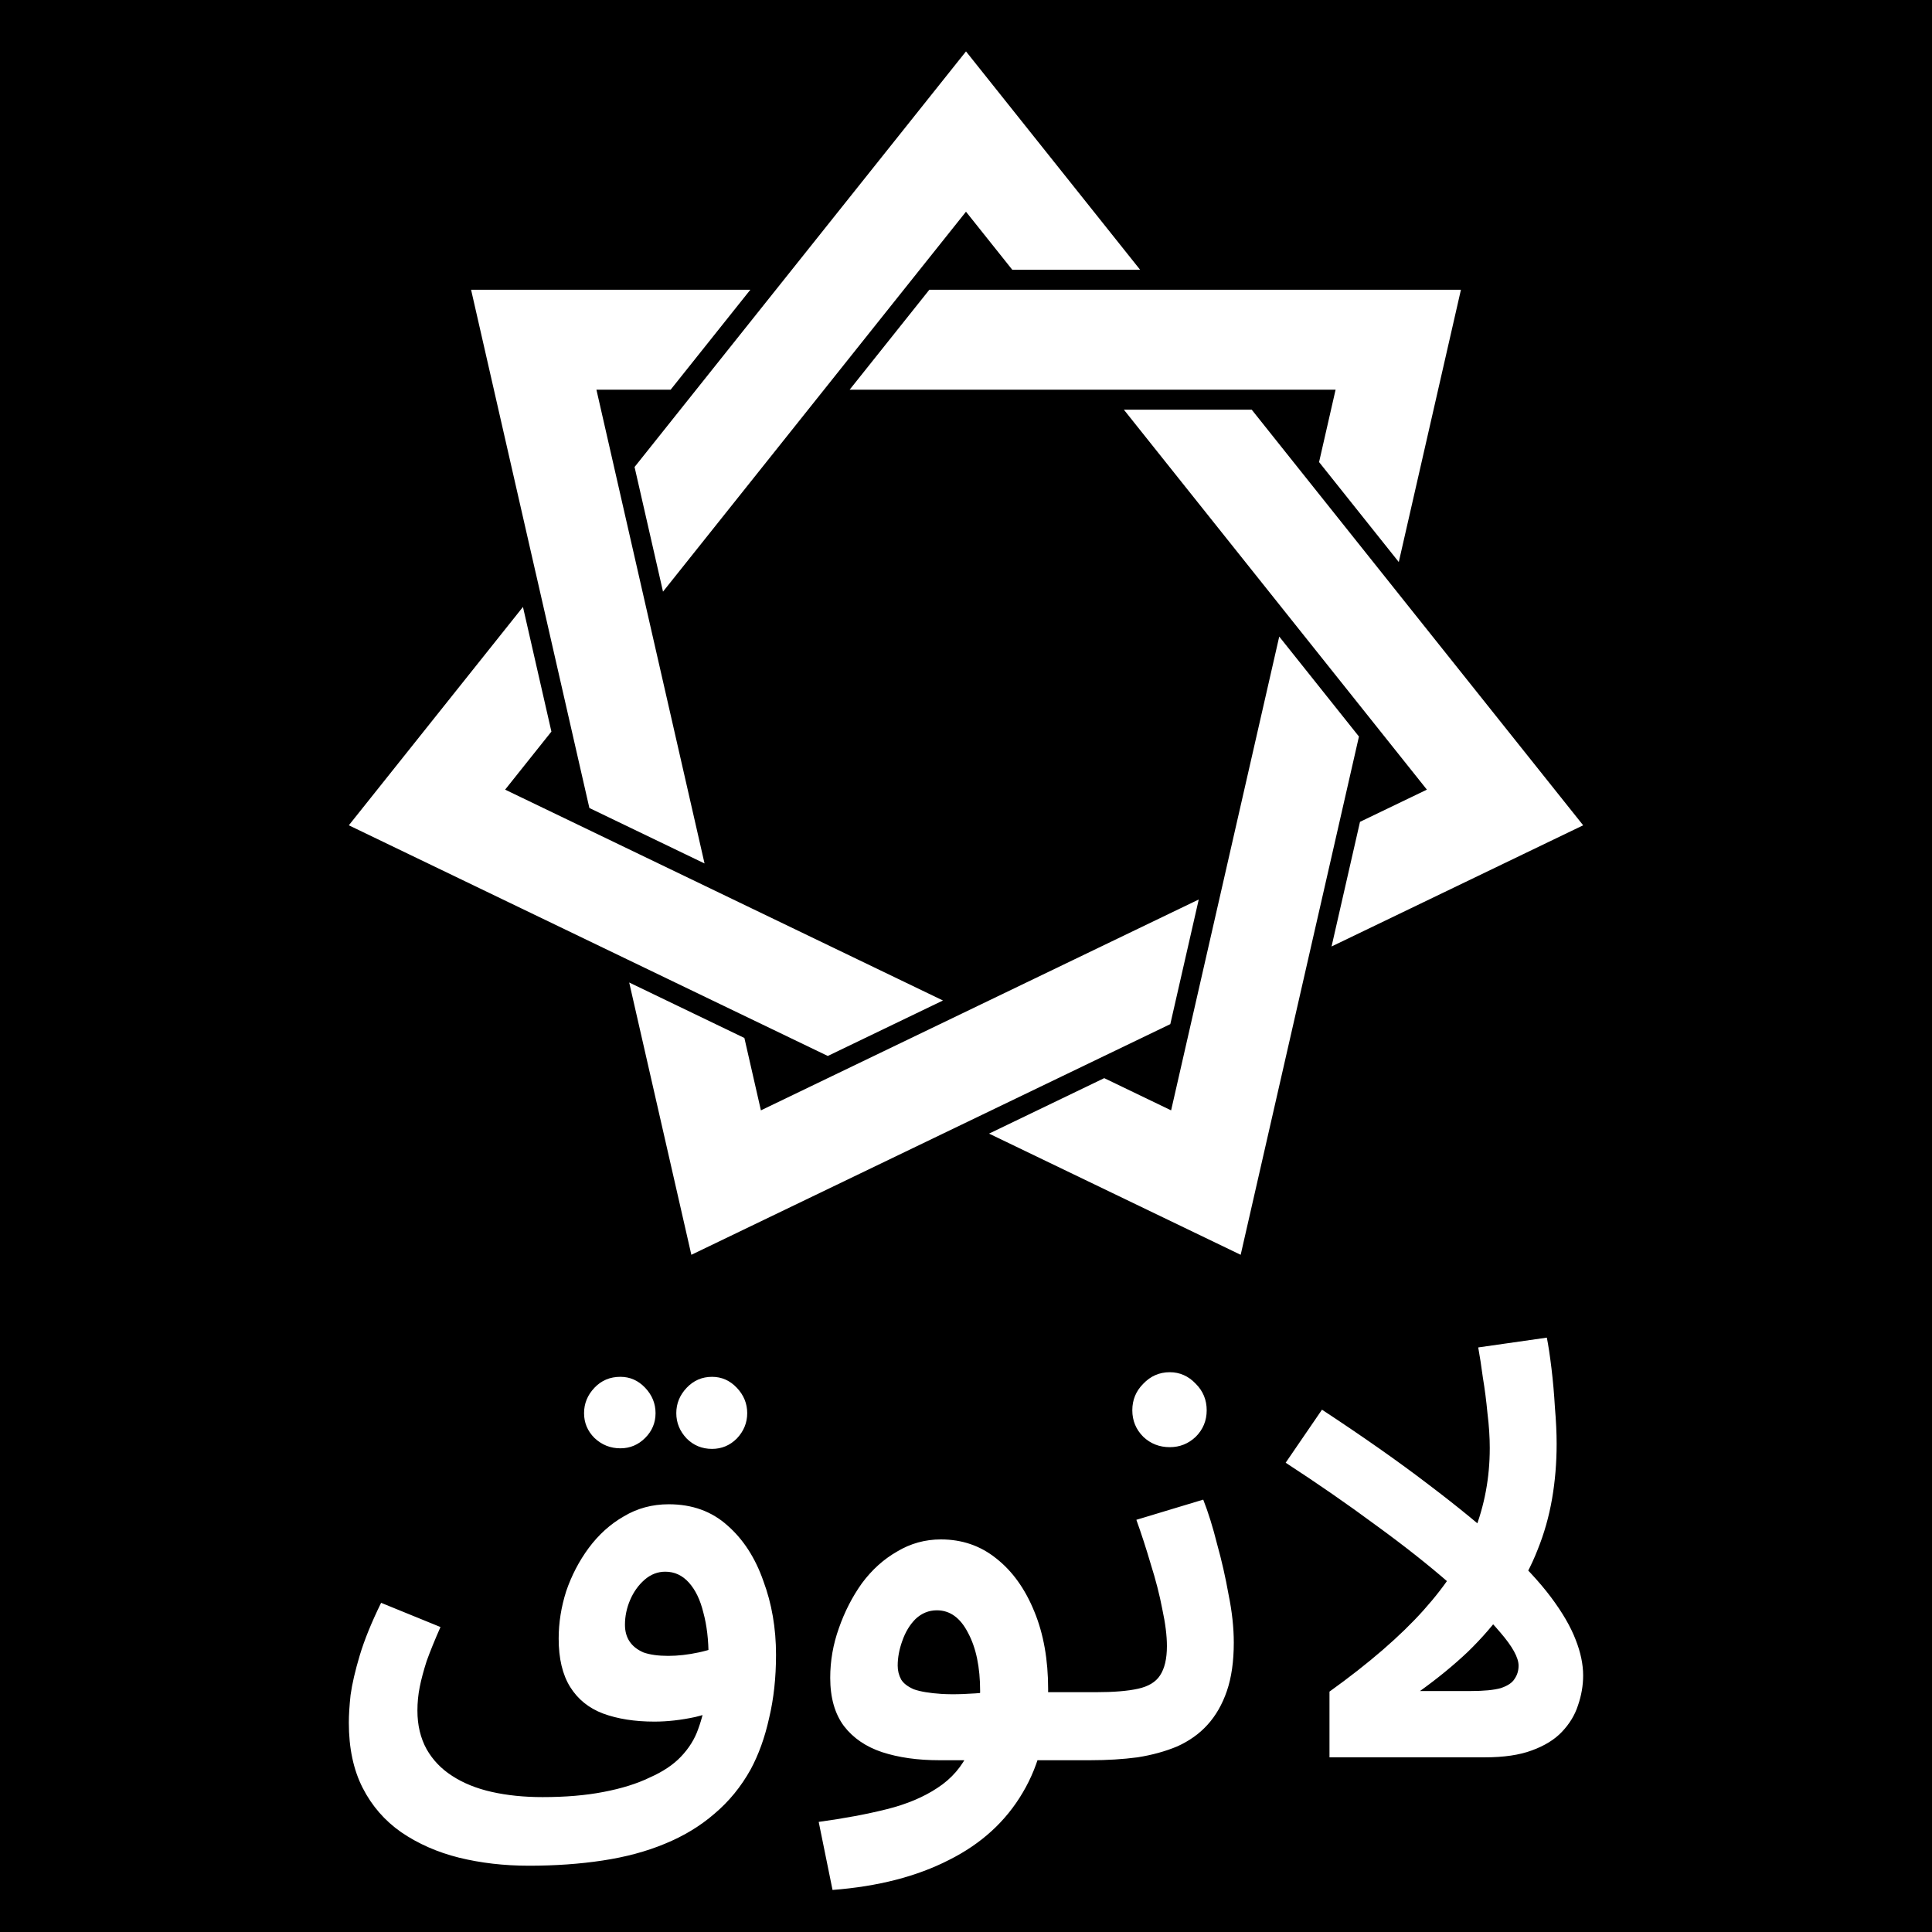
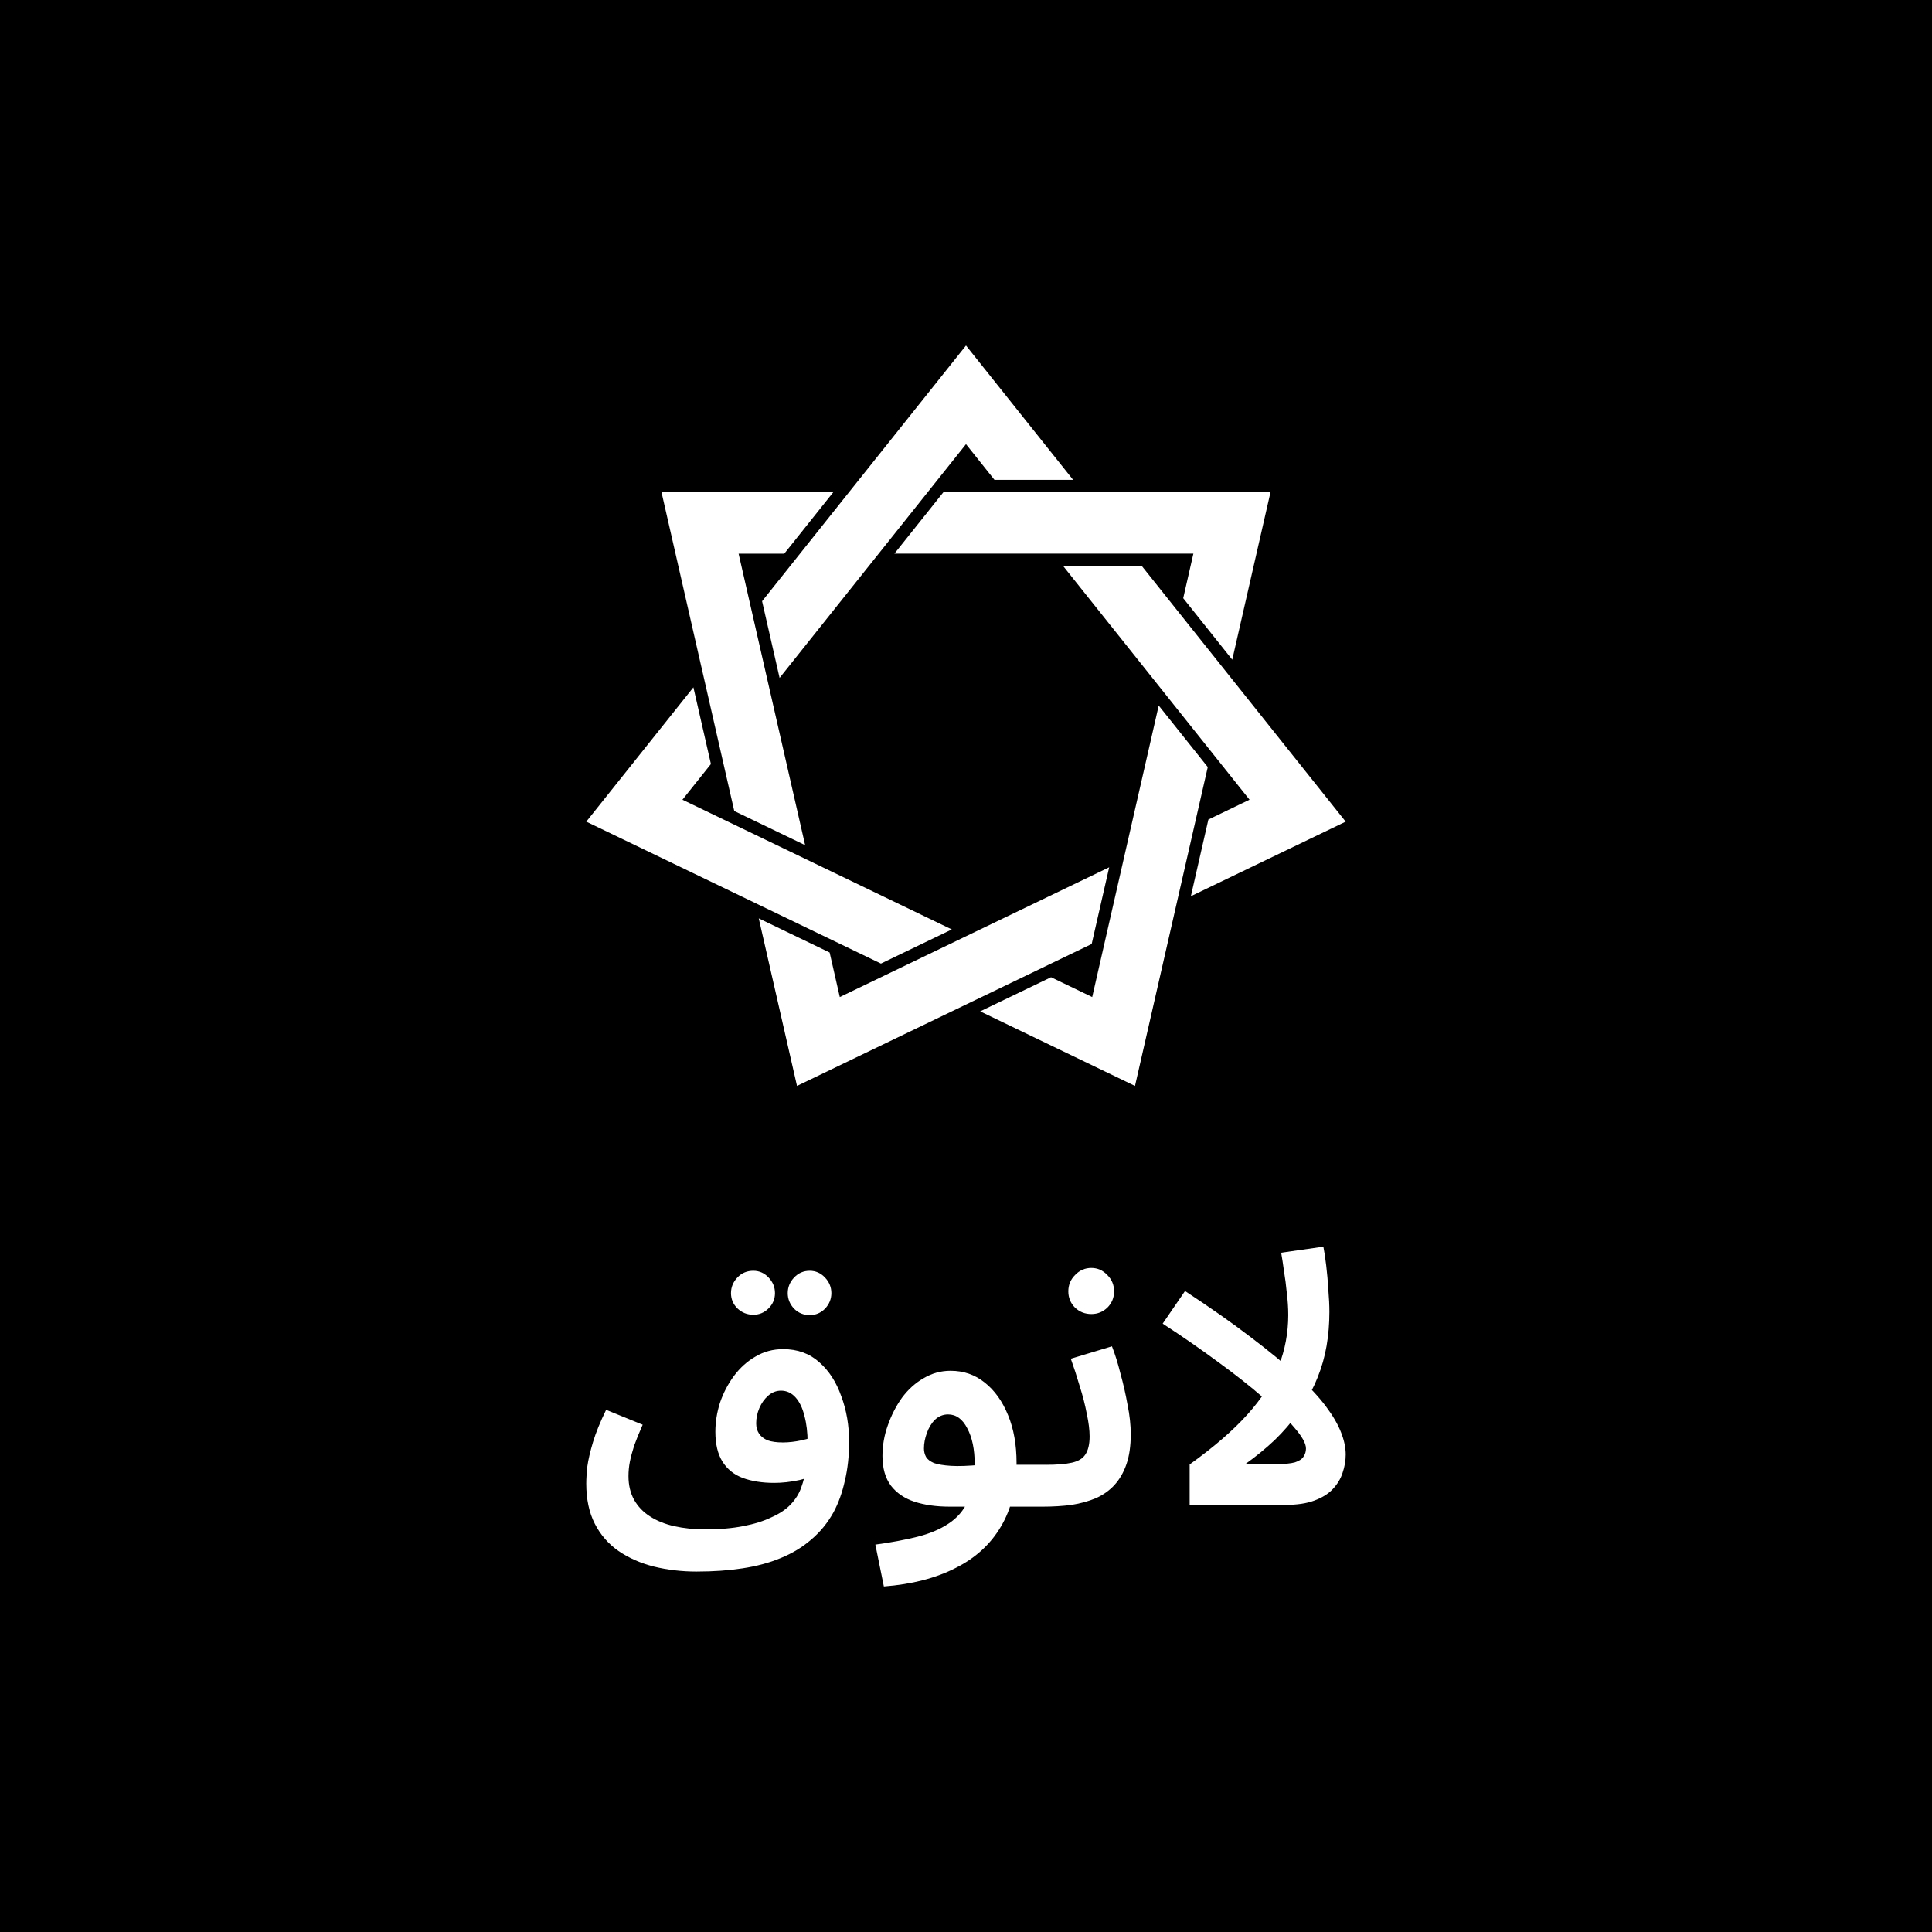
<svg xmlns="http://www.w3.org/2000/svg" width="180" height="180" viewBox="0 0 180 180" version="1.1" id="svg5" xml:space="preserve">
  <defs id="defs2" />
  <g id="layer1">
    <rect style="fill:#000000;stroke-width:4;fill-opacity:1" id="rect848" width="180" height="180" x="0" y="0" />
-     <path style="-inkscape-font-specification:'Noto Sans Arabic Semi-Bold';fill:#ffffff;stroke-width:1.567;stroke-linecap:round;stroke-linejoin:round" d="m 138.798,134.936 q 0,-1.558 -0.215,-3.276 -0.161,-1.719 -0.43,-3.33 -0.215,-1.611 -0.43,-2.793 l 6.392,-0.913 q 0.215,1.074 0.43,2.847 0.215,1.773 0.322,3.652 0.161,1.88 0.161,3.384 0,2.686 -0.43,5.156 -0.43,2.471 -1.343,4.727 -0.859,2.202 -2.256,4.297 l -0.806,1.235 q -1.45,2.041 -3.438,3.975 -1.987,1.88 -4.458,3.652 h 4.727 q 1.826,0 2.793,-0.269 0.967,-0.322 1.289,-0.859 0.376,-0.537 0.376,-1.235 0,-1.128 -1.719,-3.115 -1.719,-2.041 -4.727,-4.566 -2.954,-2.578 -6.875,-5.425 -3.921,-2.9 -8.379,-5.801 l 3.384,-4.942 q 5.801,3.814 9.937,6.983 4.19,3.169 6.983,5.747 2.793,2.578 4.404,4.727 1.611,2.149 2.31,3.975 0.698,1.773 0.698,3.33 0,1.397 -0.483,2.793 -0.43,1.343 -1.504,2.471 -1.021,1.074 -2.793,1.719 -1.719,0.645 -4.404,0.645 h -14.449 v -6.123 q 5.532,-3.975 8.755,-7.574 3.276,-3.652 4.727,-7.305 1.45,-3.706 1.45,-7.788 z m -37.223,29.059 0.537,-6.338 q 2.471,0 3.921,-0.322 1.45,-0.322 2.041,-1.235 0.645,-0.967 0.645,-2.739 0,-1.45 -0.43,-3.438 -0.376,-1.987 -1.074,-4.19 -0.645,-2.202 -1.343,-4.136 l 6.231,-1.88 q 0.698,1.773 1.289,4.136 0.645,2.31 1.074,4.727 0.483,2.363 0.483,4.458 0,2.632 -0.645,4.512 -0.645,1.88 -1.826,3.169 -1.128,1.235 -2.793,1.987 -1.665,0.698 -3.706,1.021 -2.041,0.269 -4.404,0.269 z m 7.412,-29.166 q -1.45,0 -2.471,-0.967 -1.021,-1.021 -1.021,-2.471 0,-1.45 1.021,-2.471 1.021,-1.074 2.471,-1.074 1.397,0 2.417,1.074 1.021,1.021 1.021,2.471 0,1.45 -1.021,2.471 -1.021,0.967 -2.417,0.967 z M 77.565,176.08 76.276,169.742 q 3.545,-0.483 6.338,-1.182 2.793,-0.698 4.727,-1.987 1.987,-1.289 2.954,-3.438 1.021,-2.202 1.021,-5.586 0,-3.33 -1.128,-5.425 -1.074,-2.095 -2.9,-2.095 -1.128,0 -1.987,0.806 -0.806,0.806 -1.235,2.041 -0.43,1.182 -0.43,2.31 0,0.698 0.322,1.289 0.322,0.537 1.182,0.913 0.913,0.322 2.578,0.43 1.719,0.107 4.512,-0.161 h 9.883 q 1.665,0 2.417,0.913 0.752,0.859 0.752,2.149 0,1.343 -1.021,2.31 -0.967,0.967 -2.686,0.967 H 87.502 q -3.008,0 -5.318,-0.752 -2.256,-0.752 -3.545,-2.417 -1.289,-1.719 -1.289,-4.512 0,-2.363 0.806,-4.619 0.806,-2.31 2.149,-4.19 1.397,-1.88 3.276,-2.954 1.88,-1.128 4.082,-1.128 2.954,0 5.156,1.773 2.256,1.773 3.545,4.942 1.289,3.115 1.289,7.251 0,5.64 -2.363,9.615 -2.363,4.028 -6.875,6.284 -4.512,2.31 -10.85,2.793 z m -28.307,-2.256 q -3.438,0 -6.499,-0.752 -3.008,-0.752 -5.371,-2.363 -2.31,-1.611 -3.599,-4.136 -1.289,-2.525 -1.289,-6.07 0,-1.074 0.161,-2.578 0.215,-1.558 0.859,-3.706 0.645,-2.149 1.987,-4.888 l 5.532,2.256 q -0.806,1.826 -1.289,3.169 -0.43,1.343 -0.645,2.417 -0.215,1.074 -0.215,2.202 0,2.041 0.859,3.599 0.859,1.504 2.363,2.471 1.558,1.021 3.706,1.504 2.149,0.483 4.727,0.483 3.223,0 5.694,-0.483 2.525,-0.483 4.297,-1.343 1.826,-0.806 2.9,-1.934 1.128,-1.182 1.611,-2.578 0.537,-1.45 0.752,-3.115 0.215,-1.719 0.215,-3.652 0,-2.31 -0.483,-4.082 -0.43,-1.773 -1.343,-2.793 -0.913,-1.021 -2.202,-1.021 -1.074,0 -1.934,0.752 -0.859,0.752 -1.343,1.88 -0.483,1.128 -0.483,2.31 0,0.913 0.43,1.558 0.43,0.645 1.289,1.021 0.913,0.322 2.31,0.322 1.343,0 2.847,-0.322 1.504,-0.322 2.632,-0.913 l 0.376,5.479 q -1.289,0.967 -3.33,1.45 -1.987,0.43 -3.814,0.43 -2.739,0 -4.78,-0.752 -1.987,-0.752 -3.062,-2.471 -1.074,-1.719 -1.074,-4.512 0,-2.202 0.698,-4.404 0.752,-2.202 2.095,-4.028 1.397,-1.88 3.276,-2.954 1.88,-1.128 4.19,-1.128 3.276,0 5.479,1.987 2.202,1.934 3.33,5.156 1.182,3.169 1.182,6.875 0,3.223 -0.645,5.908 -0.591,2.686 -1.719,4.78 -1.343,2.417 -3.384,4.136 -1.987,1.719 -4.619,2.793 -2.578,1.074 -5.801,1.558 -3.169,0.483 -6.875,0.483 z m 17.081,-38.834 q -1.397,0 -2.363,-0.967 -0.967,-1.021 -0.967,-2.363 0,-1.343 0.967,-2.363 0.967,-1.021 2.363,-1.021 1.343,0 2.31,1.021 0.967,1.021 0.967,2.363 0,1.343 -0.967,2.363 -0.967,0.967 -2.31,0.967 z m -8.54,-0.054 q -1.397,0 -2.417,-0.967 -0.967,-0.967 -0.967,-2.31 0,-1.343 0.967,-2.363 0.967,-1.021 2.417,-1.021 1.343,0 2.31,1.021 0.967,1.021 0.967,2.363 0,1.343 -0.967,2.31 -0.967,0.967 -2.31,0.967 z" id="text1" aria-label="لانوق" />
-     <path id="path1" style="color:#000000;fill:#ffffff;fill-opacity:1;stroke-width:0.124;-inkscape-stroke:none" d="m 90,4.789 -0.729,0.912 -2.912,3.652 -12.793,16.043 -1.555,1.949 -5.941,7.449 -3.336,4.184 -3.613,4.531 2.65,11.613 14.26,-17.883 1.023,-1.283 5.941,-7.451 3.586,-4.496 3.418,-4.285 4.312,5.408 h 11.91 z m -46.111,22.205 0.26,1.139 5.77,25.283 h 0.002 l 2.51,10.996 1.189,5.215 1.291,5.652 10.73,5.168 -4.83,-21.158 -2.746,-12.031 -0.953,-4.182 -1.545,-6.77 h 6.916 l 7.426,-9.312 z m 42.695,0 -0.279,0.352 -7.146,8.961 h 22.871 1.643 9.529 6.201 5.031 l -1.539,6.744 7.426,9.312 5.791,-25.369 h -8.709 -20.143 -9.529 -10.611 z m 18.125,11.176 1.205,1.512 13.055,16.369 0.822,1.031 6.145,7.703 3.865,4.848 3.139,3.936 -6.232,3 -2.65,11.613 L 147.5,76.891 131.066,56.286 l -1.555,-1.951 -5.941,-7.449 -3.336,-4.182 -3.613,-4.533 z m -55.986,18.377 -1.205,1.512 -15.018,18.832 23.748,11.438 2.246,1.082 8.584,4.135 4.82,2.32 5.225,2.516 10.73,-5.168 -18.98,-9.141 -3.105,-1.496 -8.586,-4.135 -3.961,-1.908 -6.16,-2.965 4.312,-5.408 z m 70.461,2.762 -0.43,1.885 -4.207,18.428 -0.818,3.586 -2.881,12.627 -1.738,7.615 -6.232,-3.002 -10.73,5.168 23.443,11.291 5.865,-25.697 0.555,-2.432 2.121,-9.289 1.189,-5.215 1.289,-5.652 z m -7.5,24.496 -1.742,0.838 -18.865,9.086 -1.48,0.713 -8.584,4.133 -5.588,2.691 -4.533,2.184 -1.539,-6.744 -10.732,-5.168 5.791,25.369 23.291,-11.217 11.287,-5.436 3.836,-1.848 6.209,-2.99 z" />
+     <path style="-inkscape-font-specification:'Noto Sans Arabic Semi-Bold';fill:#ffffff;stroke-width:0.964;stroke-linecap:round;stroke-linejoin:round" d="m 120.023,122.494 q 0,-0.958 -0.132,-2.016 -0.099,-1.058 -0.264,-2.049 -0.132,-0.991 -0.264,-1.718 l 3.933,-0.562 q 0.132,0.661 0.264,1.752 0.132,1.091 0.198,2.247 0.099,1.157 0.099,2.082 0,1.652 -0.264,3.173 -0.264,1.52 -0.826,2.908 -0.529,1.355 -1.388,2.644 l -0.496,0.76 q -0.892,1.256 -2.115,2.445 -1.223,1.157 -2.743,2.247 h 2.908 q 1.124,0 1.718,-0.165 0.595,-0.198 0.793,-0.529 0.231,-0.33 0.231,-0.76 0,-0.694 -1.058,-1.917 -1.058,-1.256 -2.908,-2.809 -1.818,-1.586 -4.23,-3.338 -2.412,-1.785 -5.155,-3.569 l 2.082,-3.04 q 3.569,2.346 6.114,4.296 2.578,1.95 4.296,3.536 1.718,1.586 2.71,2.908 0.991,1.322 1.421,2.445 0.43,1.091 0.43,2.049 0,0.859 -0.297,1.718 -0.264,0.826 -0.925,1.52 -0.628,0.661 -1.718,1.058 -1.058,0.397 -2.71,0.397 h -8.89 v -3.767 q 3.404,-2.445 5.387,-4.66 2.016,-2.247 2.908,-4.494 0.892,-2.28 0.892,-4.792 z m -22.902,17.878 0.33,-3.9 q 1.52,0 2.412,-0.198 0.892,-0.198 1.256,-0.76 0.397,-0.595 0.397,-1.685 0,-0.892 -0.264,-2.115 -0.231,-1.223 -0.661,-2.578 -0.397,-1.355 -0.826,-2.545 l 3.833,-1.157 q 0.43,1.091 0.793,2.545 0.397,1.421 0.661,2.908 0.297,1.454 0.297,2.743 0,1.619 -0.397,2.776 -0.397,1.157 -1.124,1.95 -0.694,0.76 -1.718,1.223 -1.024,0.43 -2.28,0.628 -1.256,0.165 -2.71,0.165 z m 4.56,-17.945 q -0.892,0 -1.52,-0.595 -0.628,-0.628 -0.628,-1.52 0,-0.892 0.628,-1.52 0.628,-0.661 1.52,-0.661 0.859,0 1.487,0.661 0.628,0.628 0.628,1.52 0,0.892 -0.628,1.52 -0.628,0.595 -1.487,0.595 z m -19.333,25.38 -0.793,-3.9 q 2.181,-0.297 3.9,-0.727 1.718,-0.43 2.908,-1.223 1.223,-0.793 1.818,-2.115 0.628,-1.355 0.628,-3.437 0,-2.049 -0.694,-3.338 -0.661,-1.289 -1.785,-1.289 -0.694,0 -1.223,0.496 -0.496,0.496 -0.76,1.256 -0.264,0.727 -0.264,1.421 0,0.43 0.198,0.793 0.198,0.33 0.727,0.562 0.562,0.198 1.586,0.264 1.058,0.066 2.776,-0.099 h 6.081 q 1.024,0 1.487,0.562 0.463,0.529 0.463,1.322 0,0.826 -0.628,1.421 -0.595,0.595 -1.652,0.595 h -8.658 q -1.851,0 -3.272,-0.463 -1.388,-0.463 -2.181,-1.487 -0.793,-1.058 -0.793,-2.776 0,-1.454 0.496,-2.842 0.496,-1.421 1.322,-2.578 0.859,-1.157 2.016,-1.818 1.157,-0.694 2.512,-0.694 1.818,0 3.173,1.091 1.388,1.091 2.181,3.04 0.793,1.917 0.793,4.461 0,3.47 -1.454,5.915 -1.454,2.479 -4.23,3.867 -2.776,1.421 -6.676,1.718 z m -17.416,-1.388 q -2.115,0 -3.999,-0.463 -1.851,-0.463 -3.305,-1.454 -1.421,-0.991 -2.214,-2.545 -0.793,-1.553 -0.793,-3.734 0,-0.661 0.099,-1.586 0.132,-0.958 0.529,-2.28 0.397,-1.322 1.223,-3.007 l 3.404,1.388 q -0.496,1.124 -0.793,1.95 -0.264,0.826 -0.397,1.487 -0.132,0.661 -0.132,1.355 0,1.256 0.529,2.214 0.529,0.925 1.454,1.52 0.958,0.628 2.28,0.925 1.322,0.297 2.908,0.297 1.983,0 3.503,-0.297 1.553,-0.297 2.644,-0.826 1.124,-0.496 1.785,-1.19 0.694,-0.727 0.991,-1.586 0.33,-0.892 0.463,-1.917 0.132,-1.058 0.132,-2.247 0,-1.421 -0.297,-2.512 -0.264,-1.091 -0.826,-1.718 -0.562,-0.628 -1.355,-0.628 -0.661,0 -1.19,0.463 -0.529,0.463 -0.826,1.157 -0.297,0.694 -0.297,1.421 0,0.562 0.264,0.958 0.264,0.397 0.793,0.628 0.562,0.198 1.421,0.198 0.826,0 1.751,-0.198 0.925,-0.198 1.619,-0.562 l 0.231,3.371 q -0.793,0.595 -2.049,0.892 -1.223,0.264 -2.346,0.264 -1.685,0 -2.941,-0.463 -1.223,-0.463 -1.884,-1.52 -0.661,-1.057 -0.661,-2.776 0,-1.355 0.43,-2.71 0.463,-1.355 1.289,-2.479 0.859,-1.157 2.016,-1.818 1.157,-0.694 2.578,-0.694 2.016,0 3.371,1.223 1.355,1.19 2.049,3.173 0.727,1.95 0.727,4.23 0,1.983 -0.397,3.635 -0.364,1.652 -1.058,2.941 -0.826,1.487 -2.082,2.545 -1.223,1.058 -2.842,1.718 -1.586,0.661 -3.569,0.958 -1.95,0.297 -4.23,0.297 z m 10.509,-23.893 q -0.859,0 -1.454,-0.595 -0.595,-0.628 -0.595,-1.454 0,-0.826 0.595,-1.454 0.595,-0.628 1.454,-0.628 0.826,0 1.421,0.628 0.595,0.628 0.595,1.454 0,0.826 -0.595,1.454 -0.595,0.595 -1.421,0.595 z m -5.254,-0.033 q -0.859,0 -1.487,-0.595 -0.595,-0.595 -0.595,-1.421 0,-0.826 0.595,-1.454 0.595,-0.628 1.487,-0.628 0.826,0 1.421,0.628 0.595,0.628 0.595,1.454 0,0.826 -0.595,1.421 -0.595,0.595 -1.421,0.595 z" id="text1" aria-label="لانوق" />
+     <path id="path1" style="color:#000000;fill:#ffffff;fill-opacity:1;stroke-width:0.076;-inkscape-stroke:none" d="m 90,32.192 -0.448,0.561 -1.792,2.247 -7.871,9.87 -0.957,1.199 -3.655,4.583 -2.052,2.574 -2.223,2.788 1.631,7.145 8.773,-11.002 0.63,-0.789 3.655,-4.584 2.206,-2.766 L 90,41.381 l 2.653,3.327 h 7.328 z m -28.37,13.662 0.16,0.701 3.55,15.556 h 0.001 l 1.544,6.765 0.732,3.208 0.794,3.478 6.602,3.18 -2.972,-13.018 -1.69,-7.402 -0.586,-2.573 -0.951,-4.165 h 4.255 l 4.569,-5.73 z m 26.268,0 -0.172,0.216 -4.397,5.513 h 14.072 1.011 5.863 3.815 3.095 l -0.947,4.149 4.569,5.73 3.563,-15.608 h -5.358 -12.393 -5.863 -6.529 z m 11.151,6.876 0.741,0.93 8.032,10.071 0.506,0.634 3.78,4.739 2.378,2.983 1.931,2.421 -3.835,1.846 -1.631,7.145 14.424,-6.947 -10.111,-12.678 -0.957,-1.2 -3.655,-4.583 -2.052,-2.573 -2.223,-2.789 z m -34.446,11.306 -0.741,0.93 -9.24,11.586 14.611,7.037 1.382,0.666 5.281,2.544 2.966,1.428 3.214,1.548 6.602,-3.18 L 77.002,80.972 75.091,80.051 69.808,77.507 67.371,76.333 63.581,74.509 66.235,71.182 Z m 43.351,1.699 -0.264,1.16 -2.588,11.338 -0.503,2.206 -1.772,7.769 -1.069,4.685 -3.835,-1.847 -6.602,3.18 14.424,6.947 3.609,-15.81 0.341,-1.496 1.305,-5.715 0.732,-3.208 0.793,-3.478 z m -4.614,15.071 -1.072,0.516 -11.607,5.59 -0.911,0.439 -5.281,2.543 -3.438,1.656 -2.789,1.343 -0.947,-4.149 -6.603,-3.18 3.563,15.608 14.33,-6.901 6.944,-3.344 2.36,-1.137 3.82,-1.84 z" />
  </g>
</svg>
